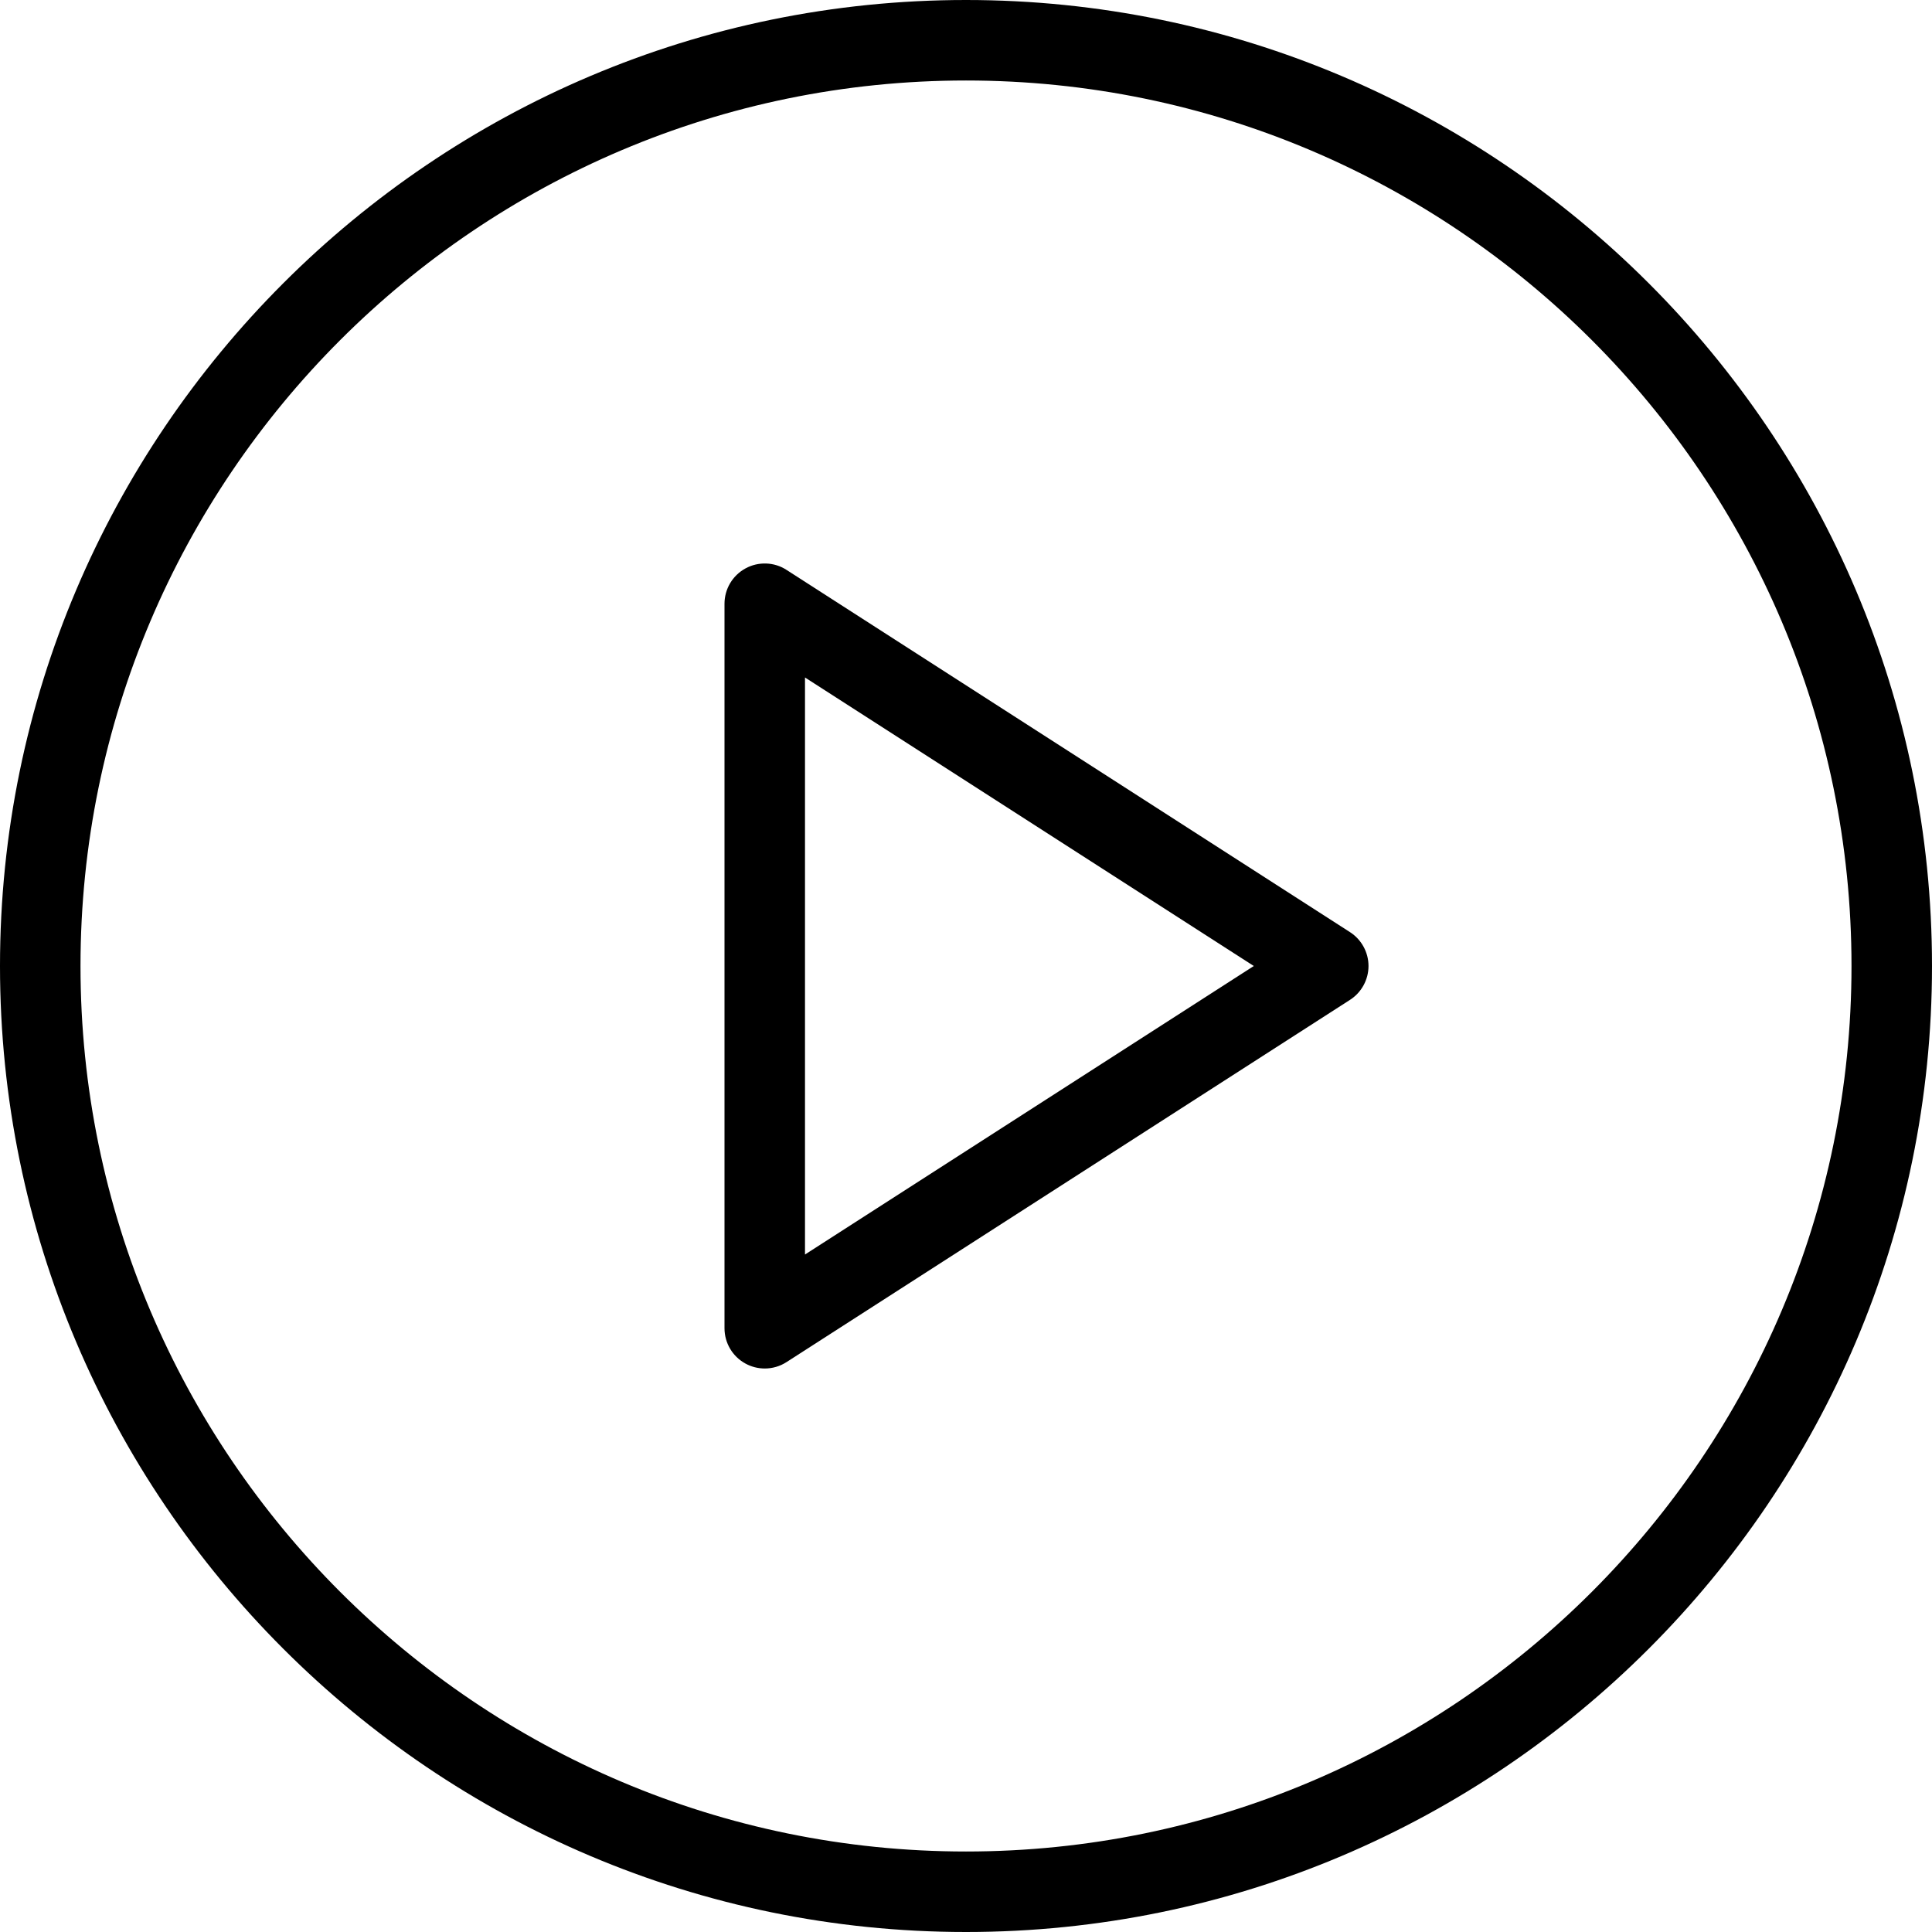
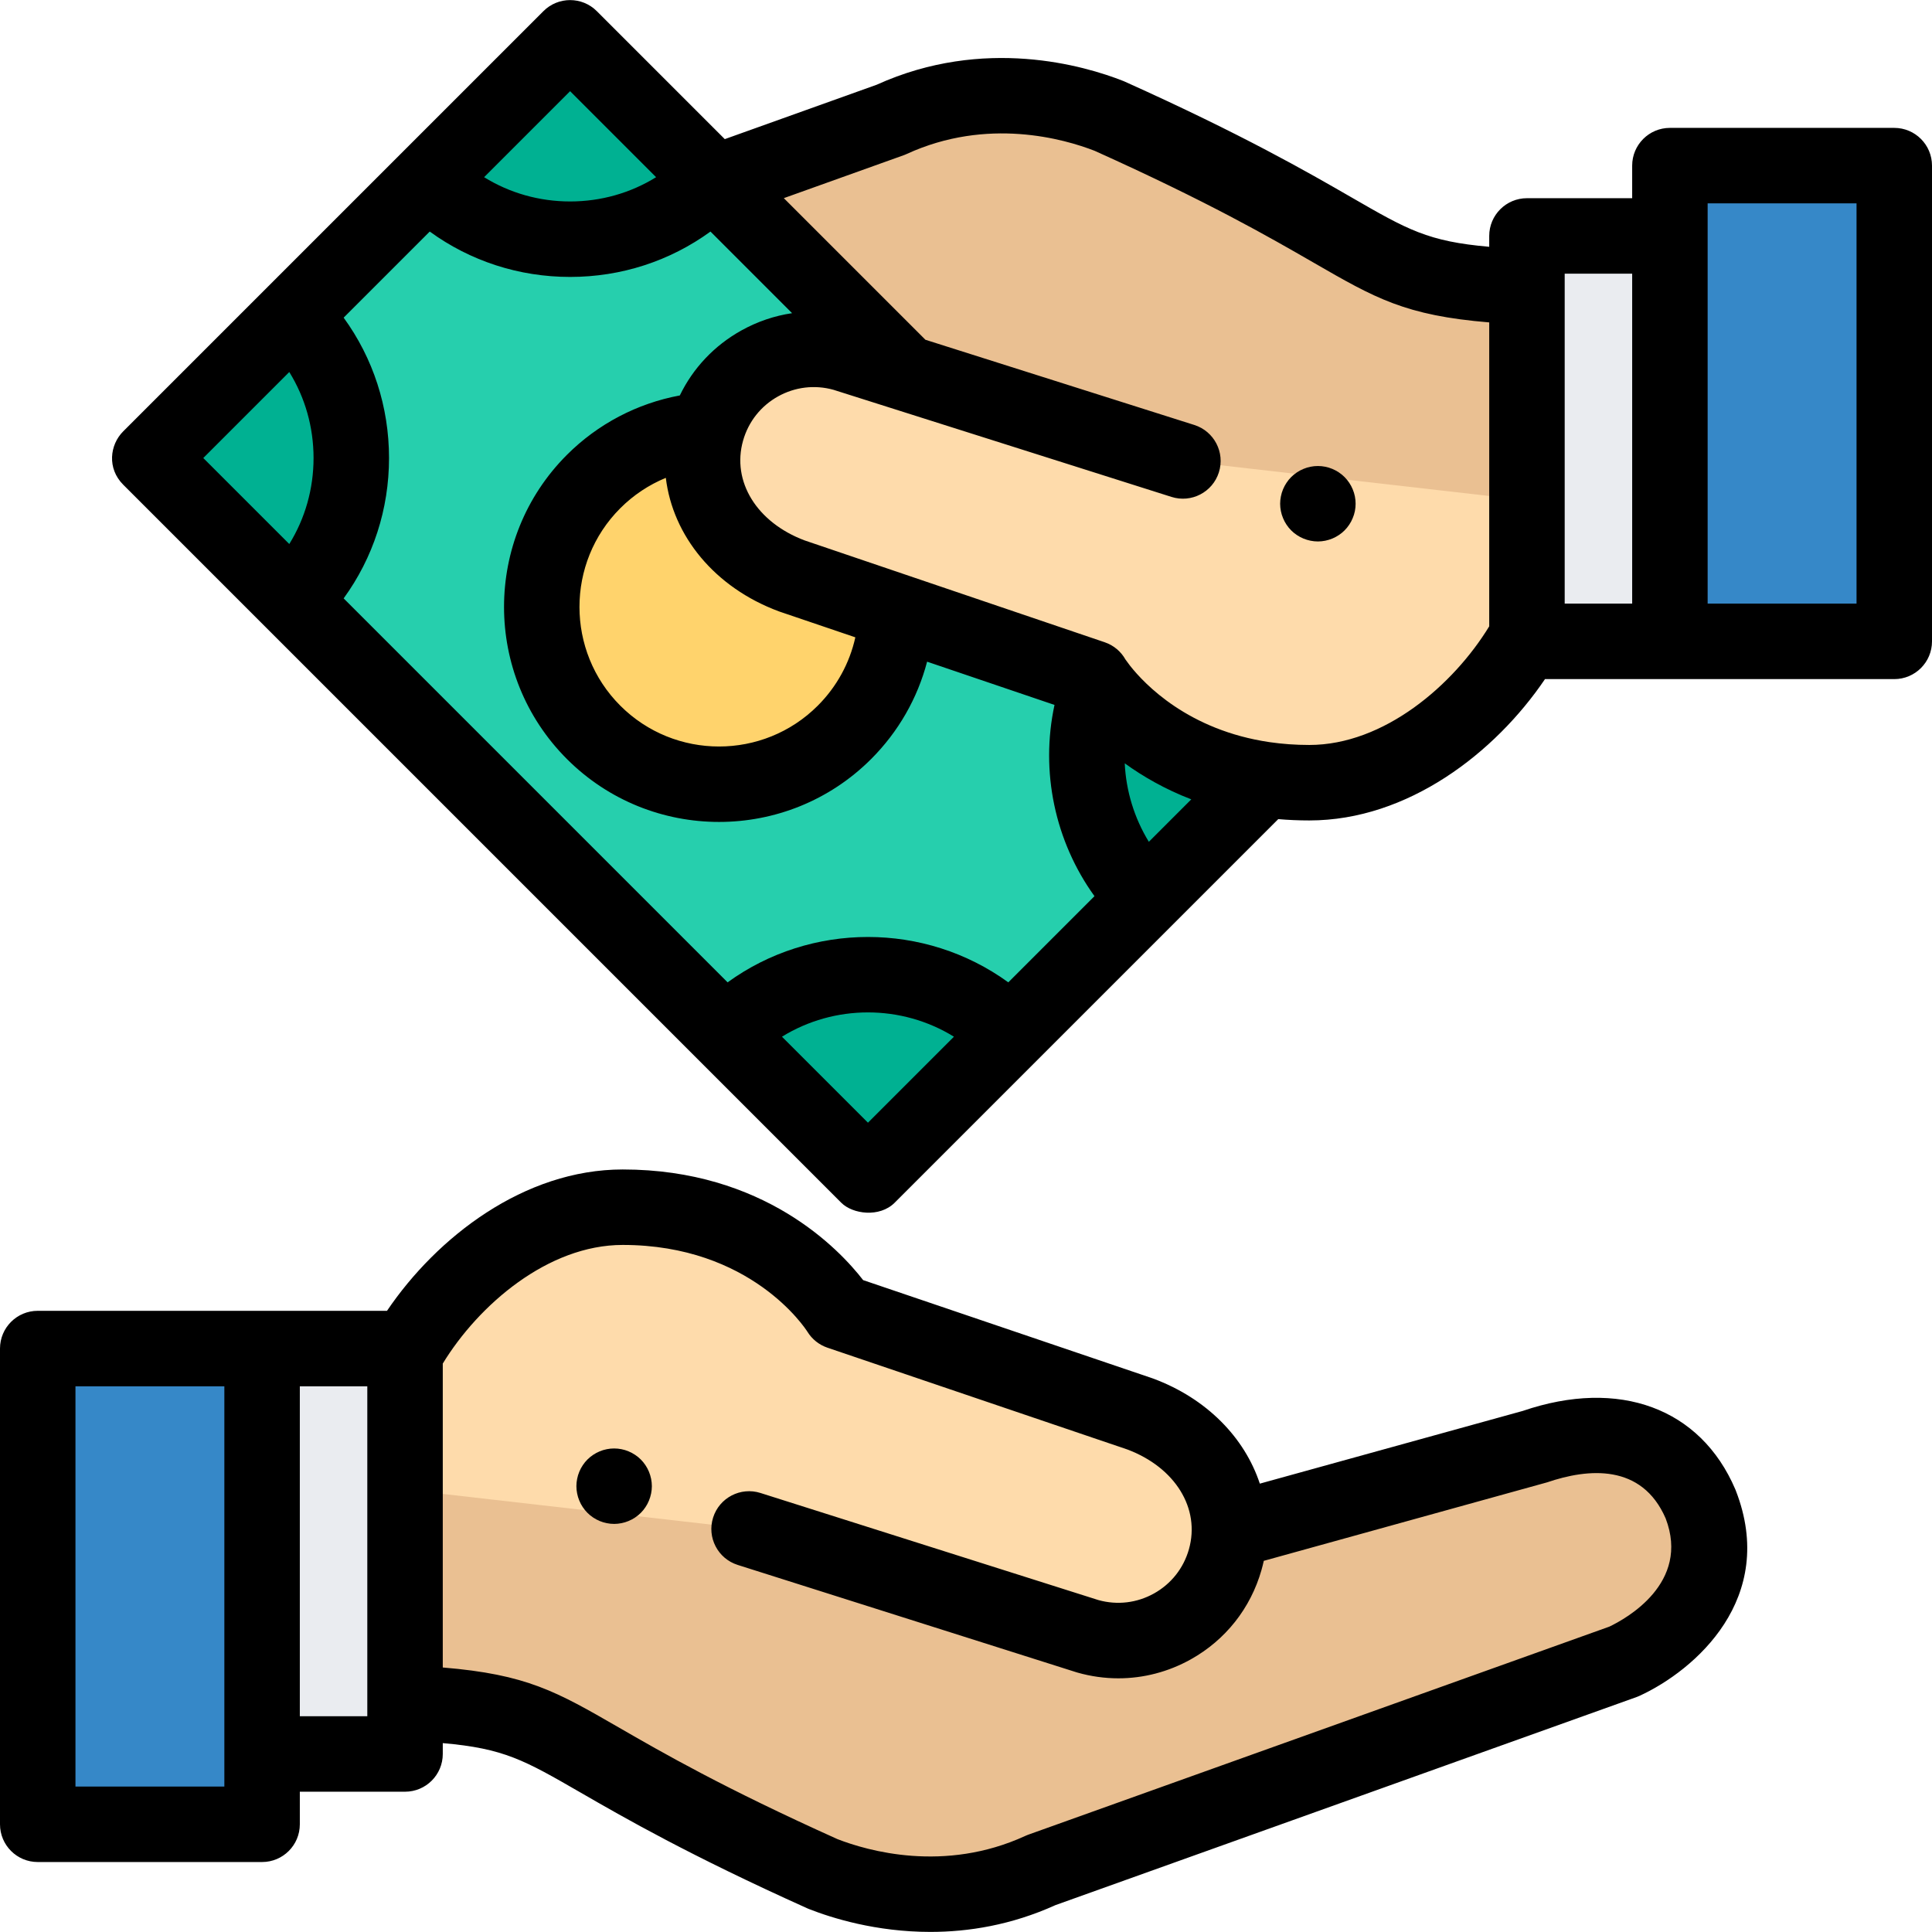
- <svg xmlns="http://www.w3.org/2000/svg" version="1.1" id="Layer_1" x="0px" y="0px" viewBox="0 0 512 512" style="enable-background:new 0 0 512 512;" xml:space="preserve">
+ <svg xmlns="http://www.w3.org/2000/svg" version="1.1" id="Capa_1" x="0px" y="0px" viewBox="0 0 512 512" style="enable-background:new 0 0 512 512;" xml:space="preserve">
+   <path style="fill:#EAC092;" d="M107.34,372.017v79.287c45.161,1.992,32.13,9.972,110.705,45.301  c10.008,3.937,33.109,10.385,57.85-0.984c0.013-0.005,0.035-0.015,0.049-0.02l154.365-55.27  c5.023-2.311,30.361-16.078,20.367-41.717c-11.684-27.341-41.751-15.936-44.271-15.116l-80.589,22.281" />
  <g>
-     <g>
-       <g>
-         <path d="M256,0C114.833,0,0,114.844,0,256s114.833,256,256,256s256-114.844,256-256S397.167,0,256,0z M256,490.667     C126.604,490.667,21.333,385.396,21.333,256S126.604,21.333,256,21.333S490.667,126.604,490.667,256S385.396,490.667,256,490.667     z" />
-         <path d="M357.771,247.031l-149.333-96c-3.271-2.135-7.5-2.25-10.875-0.396C194.125,152.51,192,156.094,192,160v192     c0,3.906,2.125,7.49,5.563,9.365c1.583,0.865,3.354,1.302,5.104,1.302c2,0,4.021-0.563,5.771-1.698l149.333-96     c3.042-1.958,4.896-5.344,4.896-8.969S360.813,248.99,357.771,247.031z M213.333,332.458V179.542L332.271,256L213.333,332.458z" />
-       </g>
-     </g>
+     <path style="fill:#FEDBAB;" d="M198.517,405.188l89.749,28.441c15.663,4.454,31.97-4.633,36.424-20.296l0,0   c4.454-15.663-4.633-31.97-22.58-38.63l-79.618-27.022c-0.003-0.006-16.999-27.76-57.472-27.76   c-25.556,0-47.588,20.656-57.679,38.737v36.104" />
  </g>
+   <path d="M162.75,403.853c-0.65,0-1.31-0.07-1.95-0.2c-0.64-0.12-1.27-0.32-1.88-0.57c-0.6-0.25-1.18-0.56-1.72-0.921  c-0.55-0.36-1.06-0.78-1.52-1.24s-0.88-0.97-1.24-1.52c-0.37-0.54-0.67-1.12-0.92-1.73c-0.25-0.6-0.45-1.23-0.57-1.87  c-0.13-0.64-0.2-1.3-0.2-1.95c0-0.65,0.07-1.31,0.2-1.95c0.12-0.64,0.32-1.27,0.57-1.88c0.25-0.6,0.55-1.18,0.92-1.72  c0.36-0.55,0.78-1.06,1.24-1.52s0.97-0.88,1.52-1.24c0.54-0.36,1.12-0.67,1.72-0.92c0.61-0.25,1.24-0.45,1.88-0.57  c1.28-0.26,2.61-0.26,3.9,0c0.64,0.12,1.27,0.32,1.87,0.57c0.61,0.25,1.19,0.56,1.73,0.92c0.55,0.36,1.06,0.78,1.52,1.24  s0.88,0.97,1.24,1.52c0.36,0.54,0.67,1.12,0.92,1.72c0.25,0.61,0.44,1.24,0.57,1.88s0.2,1.3,0.2,1.95c0,0.65-0.07,1.31-0.2,1.95  c-0.13,0.64-0.32,1.27-0.57,1.87c-0.25,0.61-0.56,1.19-0.92,1.73c-0.36,0.55-0.78,1.06-1.24,1.52s-0.97,0.88-1.52,1.24  c-0.54,0.36-1.12,0.671-1.73,0.921c-0.6,0.25-1.23,0.45-1.87,0.57C164.06,403.783,163.4,403.853,162.75,403.853z" />
+   <rect x="69.46" y="357.379" style="fill:#EAECF0;" width="37.883" height="107.44" />
+   <rect x="10" y="357.379" style="fill:#3688C8;" width="59.46" height="126.08" />
+   <path d="M459.993,394.982c-0.039-0.1-0.079-0.199-0.121-0.297c-9.204-21.537-30.79-29.497-56.336-20.772l-69.668,19.266  c-4.028-12.198-14.075-22.578-28.281-27.85c-0.088-0.032-0.176-0.064-0.265-0.094l-76.581-25.992  c-6.374-8.239-26.34-29.321-63.723-29.321c-26.125,0-49.236,17.922-62.458,37.457H10c-5.523,0-10,4.477-10,10v126.077  c0,5.523,4.477,10,10,10h59.457c5.523,0,10-4.477,10-10v-8.634h27.883c5.523,0,10-4.477,10-10v-2.878  c16.254,1.418,21.6,4.501,36.528,13.109c11.48,6.62,28.831,16.625,60.077,30.674c0.145,0.065,0.292,0.127,0.439,0.185  c5.997,2.359,17.72,6.065,32.173,6.065c10.06,0,21.445-1.797,33.131-7.094l153.991-55.136c0.274-0.098,0.544-0.208,0.808-0.33  C449.204,442.646,471.135,423.563,459.993,394.982z M59.457,473.455H20V367.378h39.457V473.455z M97.34,454.821H79.457v-87.443  H97.34V454.821z M426.496,431.074l-153.922,55.111c-0.135,0.048-0.318,0.12-0.451,0.174c-0.135,0.055-0.27,0.113-0.403,0.174  c-21.437,9.852-41.814,3.954-49.8,0.849c-30.182-13.581-46.291-22.87-58.061-29.657c-16.364-9.436-24.249-13.984-46.519-15.823  V361.36c9.479-15.536,27.861-31.439,47.679-31.439c33.986,0,48.387,22.105,48.953,22.997c1.221,1.986,3.098,3.483,5.305,4.232  l79.475,26.974c12.693,4.764,19.401,15.634,16.318,26.474c-1.423,5.006-4.711,9.158-9.257,11.691  c-4.507,2.511-9.717,3.132-14.683,1.758l-89.593-28.392c-5.268-1.669-10.886,1.247-12.554,6.512  c-1.669,5.265,1.247,10.885,6.512,12.554l89.749,28.441c0.095,0.03,0.19,0.059,0.286,0.086c3.583,1.019,7.231,1.523,10.857,1.523  c6.638,0,13.203-1.691,19.161-5.011c9.213-5.133,15.875-13.547,18.759-23.692c0.23-0.81,0.434-1.62,0.611-2.43l75.083-20.8  c10.844-3.704,25.079-5.039,31.417,9.558C447.978,419.533,430.928,428.96,426.496,431.074z" />
+   <polyline style="fill:#26CFAD;" points="239.903,98.841 151.085,10.023 39.729,121.38 230.016,311.667 335.098,206.585 " />
+   <path style="fill:#FFD36C;" d="M187.311,114.012L187.311,114.012c0.006-0.02,0.012-0.04,0.017-0.06  c-10.933,0.747-21.656,5.298-30.014,13.656c-18.356,18.356-18.356,48.116,0,66.472s48.116,18.356,66.472,0  c8.878-8.878,13.461-20.423,13.752-32.055" />
+   <path style="fill:#EAC092;" d="M404.66,155.329V76.042c-45.161-1.992-32.13-9.972-110.705-45.301  c-10.008-3.937-33.109-10.385-57.85,0.984c-0.013,0.006-0.035,0.015-0.049,0.02L189.483,48.42l48.054,48.054" />
+   <g>
+     <path style="fill:#00B192;" d="M39.729,121.38l37.752-37.752c20.819,20.819,20.819,54.685,0,75.504L39.729,121.38z" />
+     <path style="fill:#00B192;" d="M192.264,273.915c20.819-20.819,54.685-20.819,75.504,0l-37.752,37.752L192.264,273.915z" />
+     <path style="fill:#00B192;" d="M113.333,47.775l37.752-37.752l37.752,37.752C168.019,68.594,134.152,68.594,113.333,47.775z" />
+     <path style="fill:#00B192;" d="M291.206,182.048c-6.844,18.889-2.706,40.893,12.415,56.014l31.477-31.477" />
+   </g>
+   <g>
+     <path style="fill:#FEDBAB;" d="M313.483,122.158l-89.749-28.441c-15.663-4.454-31.97,4.633-36.423,20.296l0,0   c-4.454,15.663,4.633,31.97,22.58,38.63l79.651,27.033l-0.033-0.011c0,0,16.994,27.76,57.472,27.76   c25.556,0,47.588-20.656,57.679-38.737v-36.104" />
+   </g>
+   <path d="M349.25,143.493c-0.65,0-1.31-0.07-1.95-0.2c-0.64-0.13-1.27-0.32-1.87-0.57c-0.61-0.25-1.19-0.56-1.73-0.92  c-0.55-0.36-1.06-0.78-1.52-1.24s-0.88-0.97-1.24-1.52c-0.36-0.54-0.67-1.12-0.92-1.73c-0.25-0.6-0.45-1.23-0.57-1.87  c-0.13-0.64-0.2-1.3-0.2-1.95s0.07-1.31,0.2-1.95c0.12-0.64,0.32-1.27,0.57-1.88c0.25-0.6,0.56-1.18,0.92-1.72  c0.36-0.55,0.78-1.06,1.24-1.52s0.97-0.88,1.52-1.24c0.54-0.36,1.12-0.67,1.73-0.92c0.6-0.25,1.23-0.45,1.87-0.57  c1.29-0.26,2.62-0.26,3.91,0c0.63,0.12,1.26,0.32,1.87,0.57c0.6,0.25,1.18,0.56,1.72,0.92c0.55,0.36,1.06,0.78,1.52,1.24  s0.88,0.97,1.24,1.52c0.37,0.54,0.67,1.12,0.92,1.72c0.26,0.61,0.45,1.24,0.58,1.88c0.13,0.64,0.19,1.3,0.19,1.95  s-0.06,1.31-0.19,1.95s-0.32,1.27-0.58,1.87c-0.25,0.61-0.55,1.19-0.92,1.73c-0.36,0.55-0.78,1.06-1.24,1.52s-0.97,0.88-1.52,1.24  c-0.54,0.36-1.12,0.67-1.72,0.92c-0.61,0.25-1.24,0.44-1.87,0.57C350.56,143.423,349.9,143.493,349.25,143.493z" />
+   <rect x="404.66" y="62.529" style="fill:#EAECF0;" width="37.883" height="107.44" />
+   <rect x="442.54" y="43.891" style="fill:#3688C8;" width="59.46" height="126.08" />
+   <path d="M502,33.891h-59.457c-5.523,0-10,4.477-10,10v8.634H404.66c-5.523,0-10,4.477-10,10v2.878  c-16.254-1.419-21.6-4.501-36.527-13.109c-11.48-6.62-28.831-16.625-60.078-30.674c-0.145-0.066-0.291-0.127-0.44-0.185  c-10.171-4.002-36.828-11.876-65.299,1.027l-40.24,14.408L158.157,2.952c-3.905-3.905-10.237-3.905-14.142,0L32.657,114.309  c-3.602,3.603-4.293,9.85,0,14.143l190.287,190.287c3.045,3.046,10.175,3.967,14.143,0l101.665-101.664  c2.643,0.228,5.386,0.351,8.229,0.351c26.126,0,49.236-17.922,62.457-37.456H502c5.523,0,10-4.477,10-10V43.891  C512,38.368,507.523,33.891,502,33.891z M176.449,126.633c1.846,15.362,12.907,29.055,29.964,35.385  c0.088,0.032,0.176,0.064,0.265,0.094l19.996,6.787c-1.51,6.815-4.927,13.081-9.957,18.112c-14.428,14.426-37.904,14.428-52.33,0  c-14.428-14.427-14.428-37.902,0-52.33C167.867,131.199,171.974,128.478,176.449,126.633z M196.452,87.586  c-7.168,3.994-12.792,9.975-16.294,17.211c-11.28,2.089-21.723,7.55-29.915,15.741c-22.225,22.226-22.225,58.389,0.001,80.615  c11.112,11.112,25.709,16.669,40.307,16.669c14.597,0,29.195-5.556,40.308-16.669c7.23-7.23,12.295-16.116,14.832-25.8  l33.764,11.459c-3.801,17.608,0.092,36.132,10.593,50.682l-22.837,22.837c-22.098-16.03-52.292-16.03-74.39,0L91.07,158.579  c7.809-10.74,12.025-23.641,12.025-37.199c0-13.559-4.215-26.459-12.025-37.199l22.817-22.816  c10.74,7.809,23.64,12.025,37.199,12.025c13.559,0,26.459-4.216,37.199-12.025l21.629,21.629  C205.247,83.683,200.696,85.221,196.452,87.586z M304.457,223.084c-3.86-6.29-6.044-13.469-6.389-20.796  c4.79,3.463,10.644,6.856,17.636,9.549L304.457,223.084z M151.085,24.165l22.792,22.792c-6.775,4.19-14.608,6.432-22.792,6.432  c-8.185,0-16.017-2.241-22.792-6.432L151.085,24.165z M76.663,98.588c4.19,6.775,6.432,14.608,6.432,22.792  s-2.241,16.017-6.432,22.793L53.871,121.38L76.663,98.588z M230.016,297.525l-22.788-22.788c13.913-8.586,31.661-8.586,45.575,0  L230.016,297.525z M346.981,197.424c-3.708,0-7.183-0.264-10.432-0.734c-0.013-0.002-0.026-0.004-0.039-0.006  c-21.596-3.137-33.213-15.411-37.042-20.271c-0.204-0.3-1.073-1.437-1.202-1.626c-1.165-2.082-3.075-3.756-5.511-4.583  l-79.508-26.985c-12.688-4.762-19.395-15.627-16.321-26.463c0.002-0.007,0.004-0.014,0.006-0.021  c0.003-0.008,0.005-0.017,0.007-0.025c1.429-4.99,4.711-9.129,9.247-11.656c4.506-2.511,9.715-3.134,14.683-1.757l89.593,28.391  c5.266,1.671,10.886-1.247,12.554-6.512s-1.247-10.885-6.512-12.554l-71.255-22.58l-0.622-0.622  c-0.006-0.006-0.012-0.013-0.019-0.019l-36.89-36.89l31.708-11.354c0.107-0.039,0.239-0.088,0.345-0.131  c0.027-0.011,0.079-0.031,0.105-0.042c0.136-0.055,0.27-0.113,0.403-0.174c21.436-9.852,41.812-3.955,49.799-0.849  c30.183,13.581,46.293,22.87,58.063,29.657c16.364,9.437,24.249,13.984,46.518,15.823v80.542  C385.181,181.521,366.799,197.424,346.981,197.424z M414.66,72.525h17.883v87.443H414.66V72.525z M492,159.968h-39.457V53.891H492  V159.968z" />
  <g>
</g>
  <g>
</g>
  <g>
</g>
  <g>
</g>
  <g>
</g>
  <g>
</g>
  <g>
</g>
  <g>
</g>
  <g>
</g>
  <g>
</g>
  <g>
</g>
  <g>
</g>
  <g>
</g>
  <g>
</g>
  <g>
</g>
</svg>
